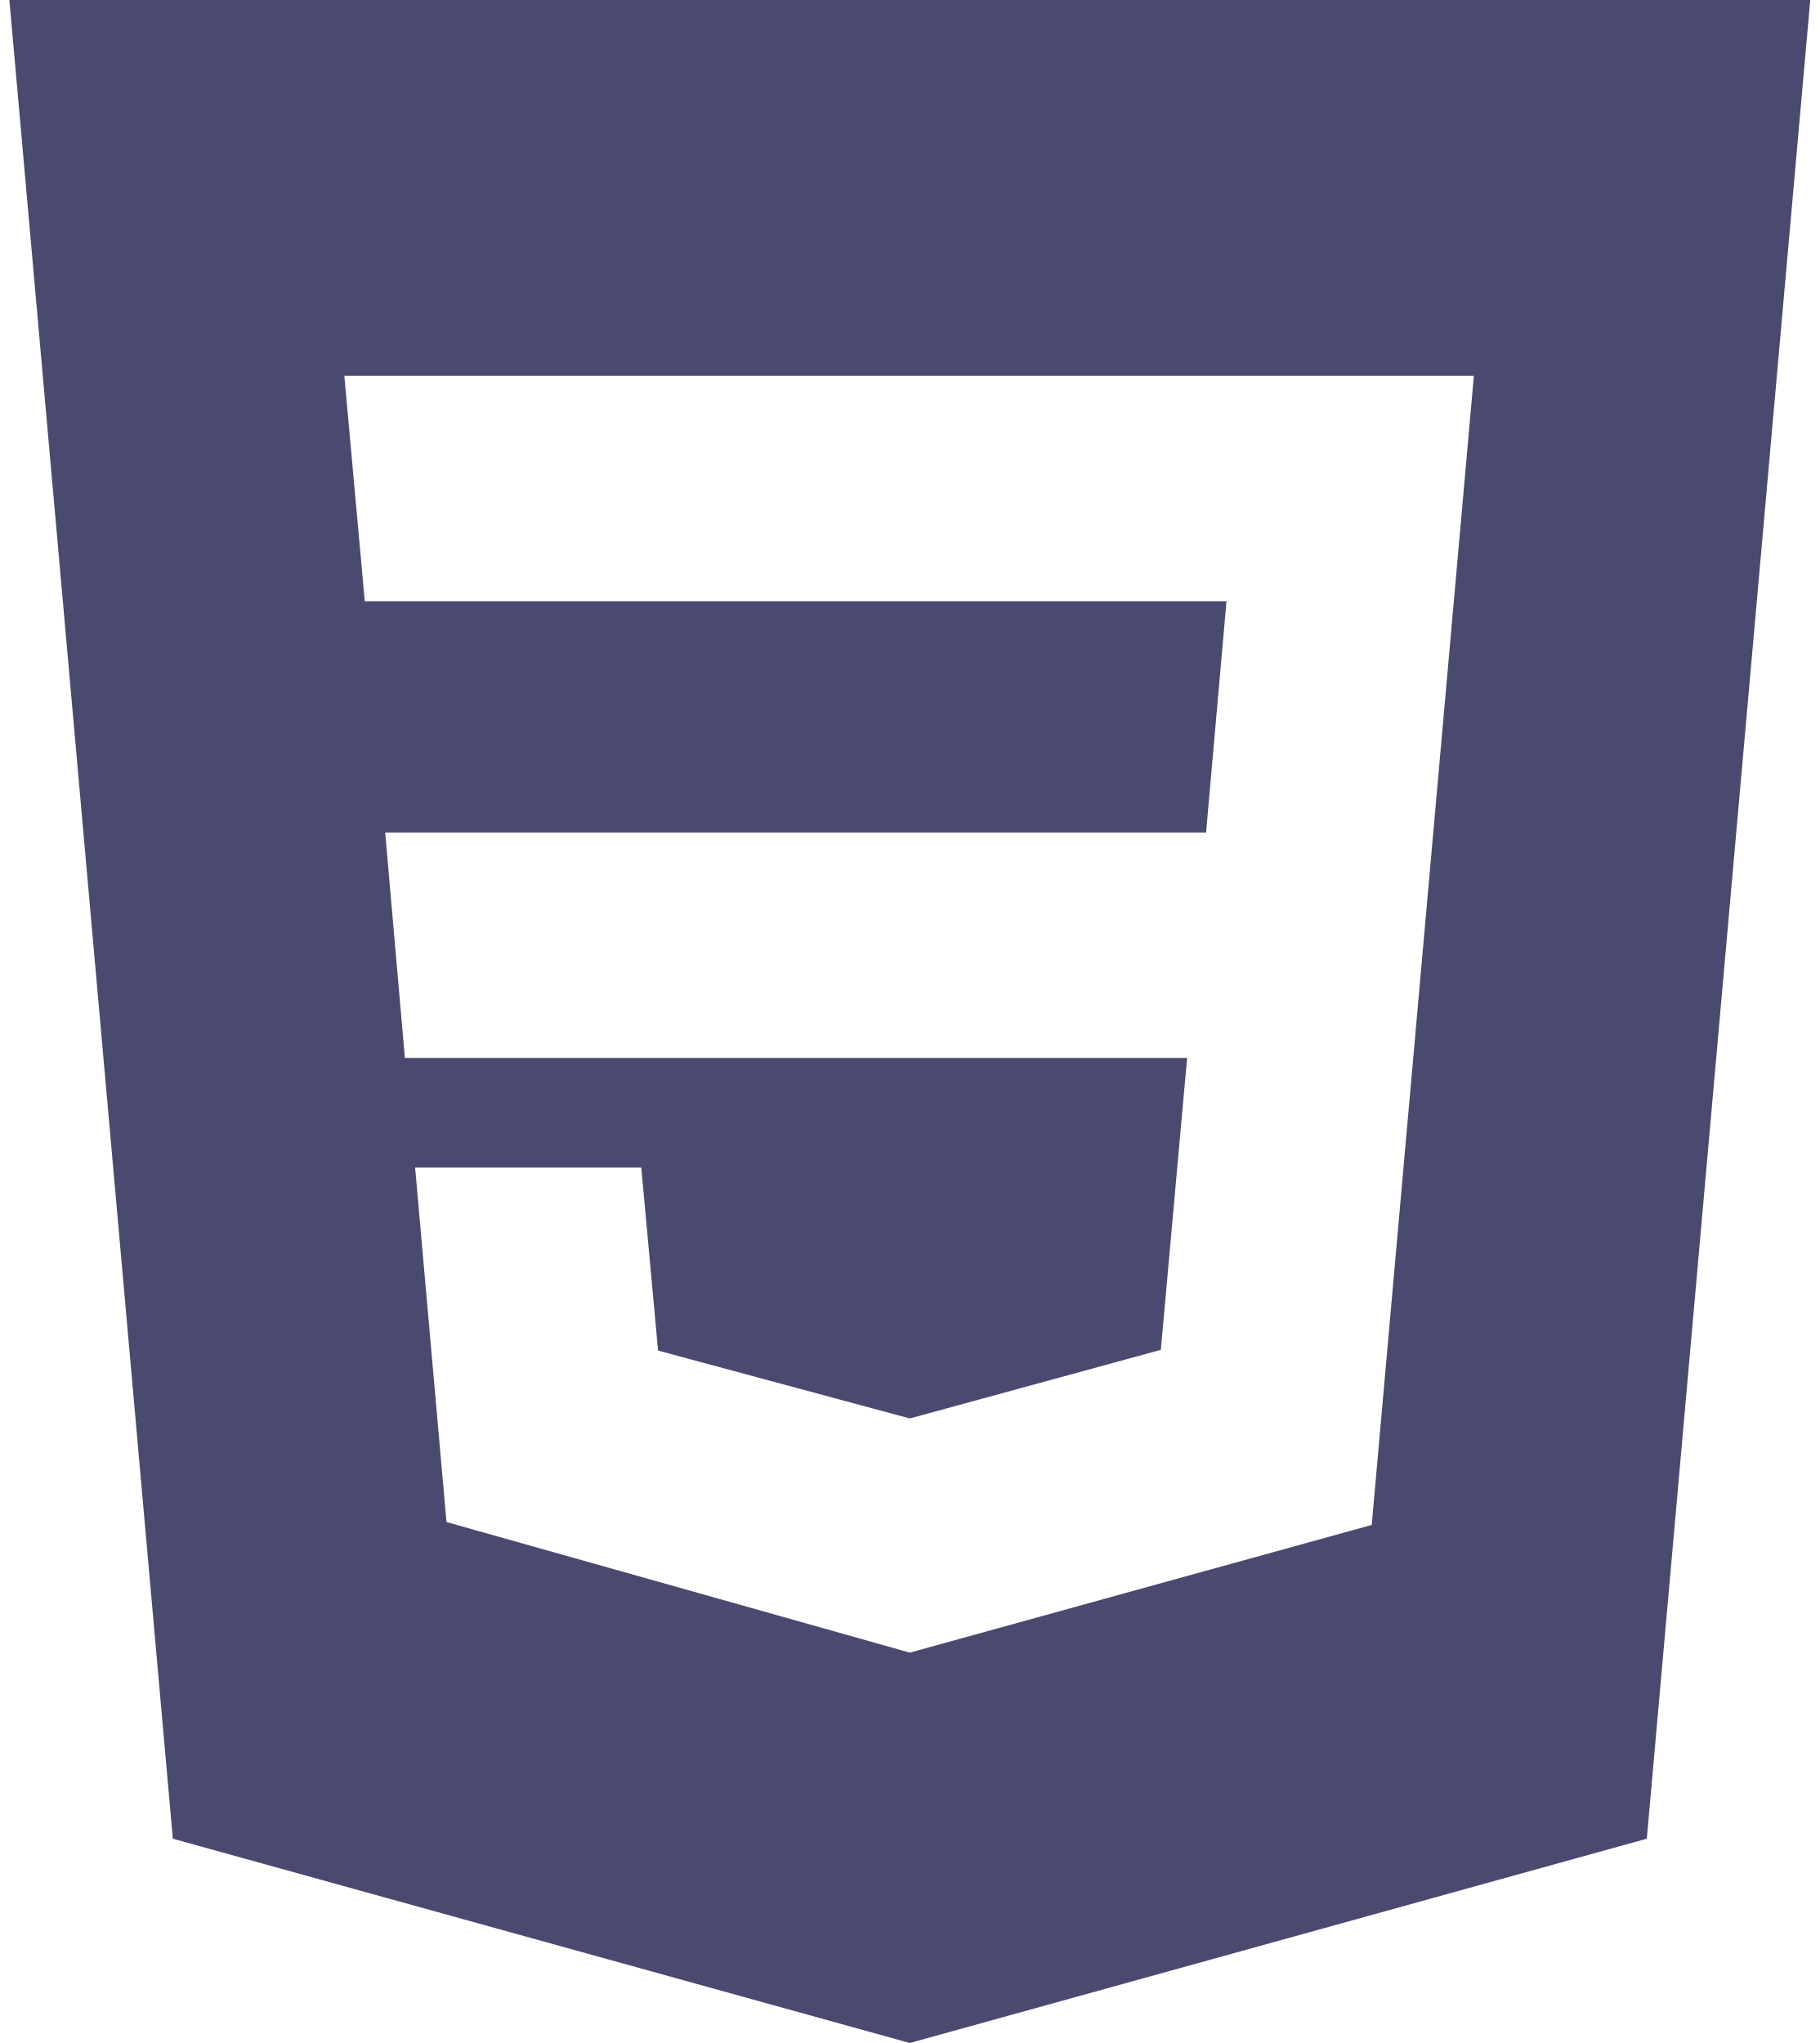
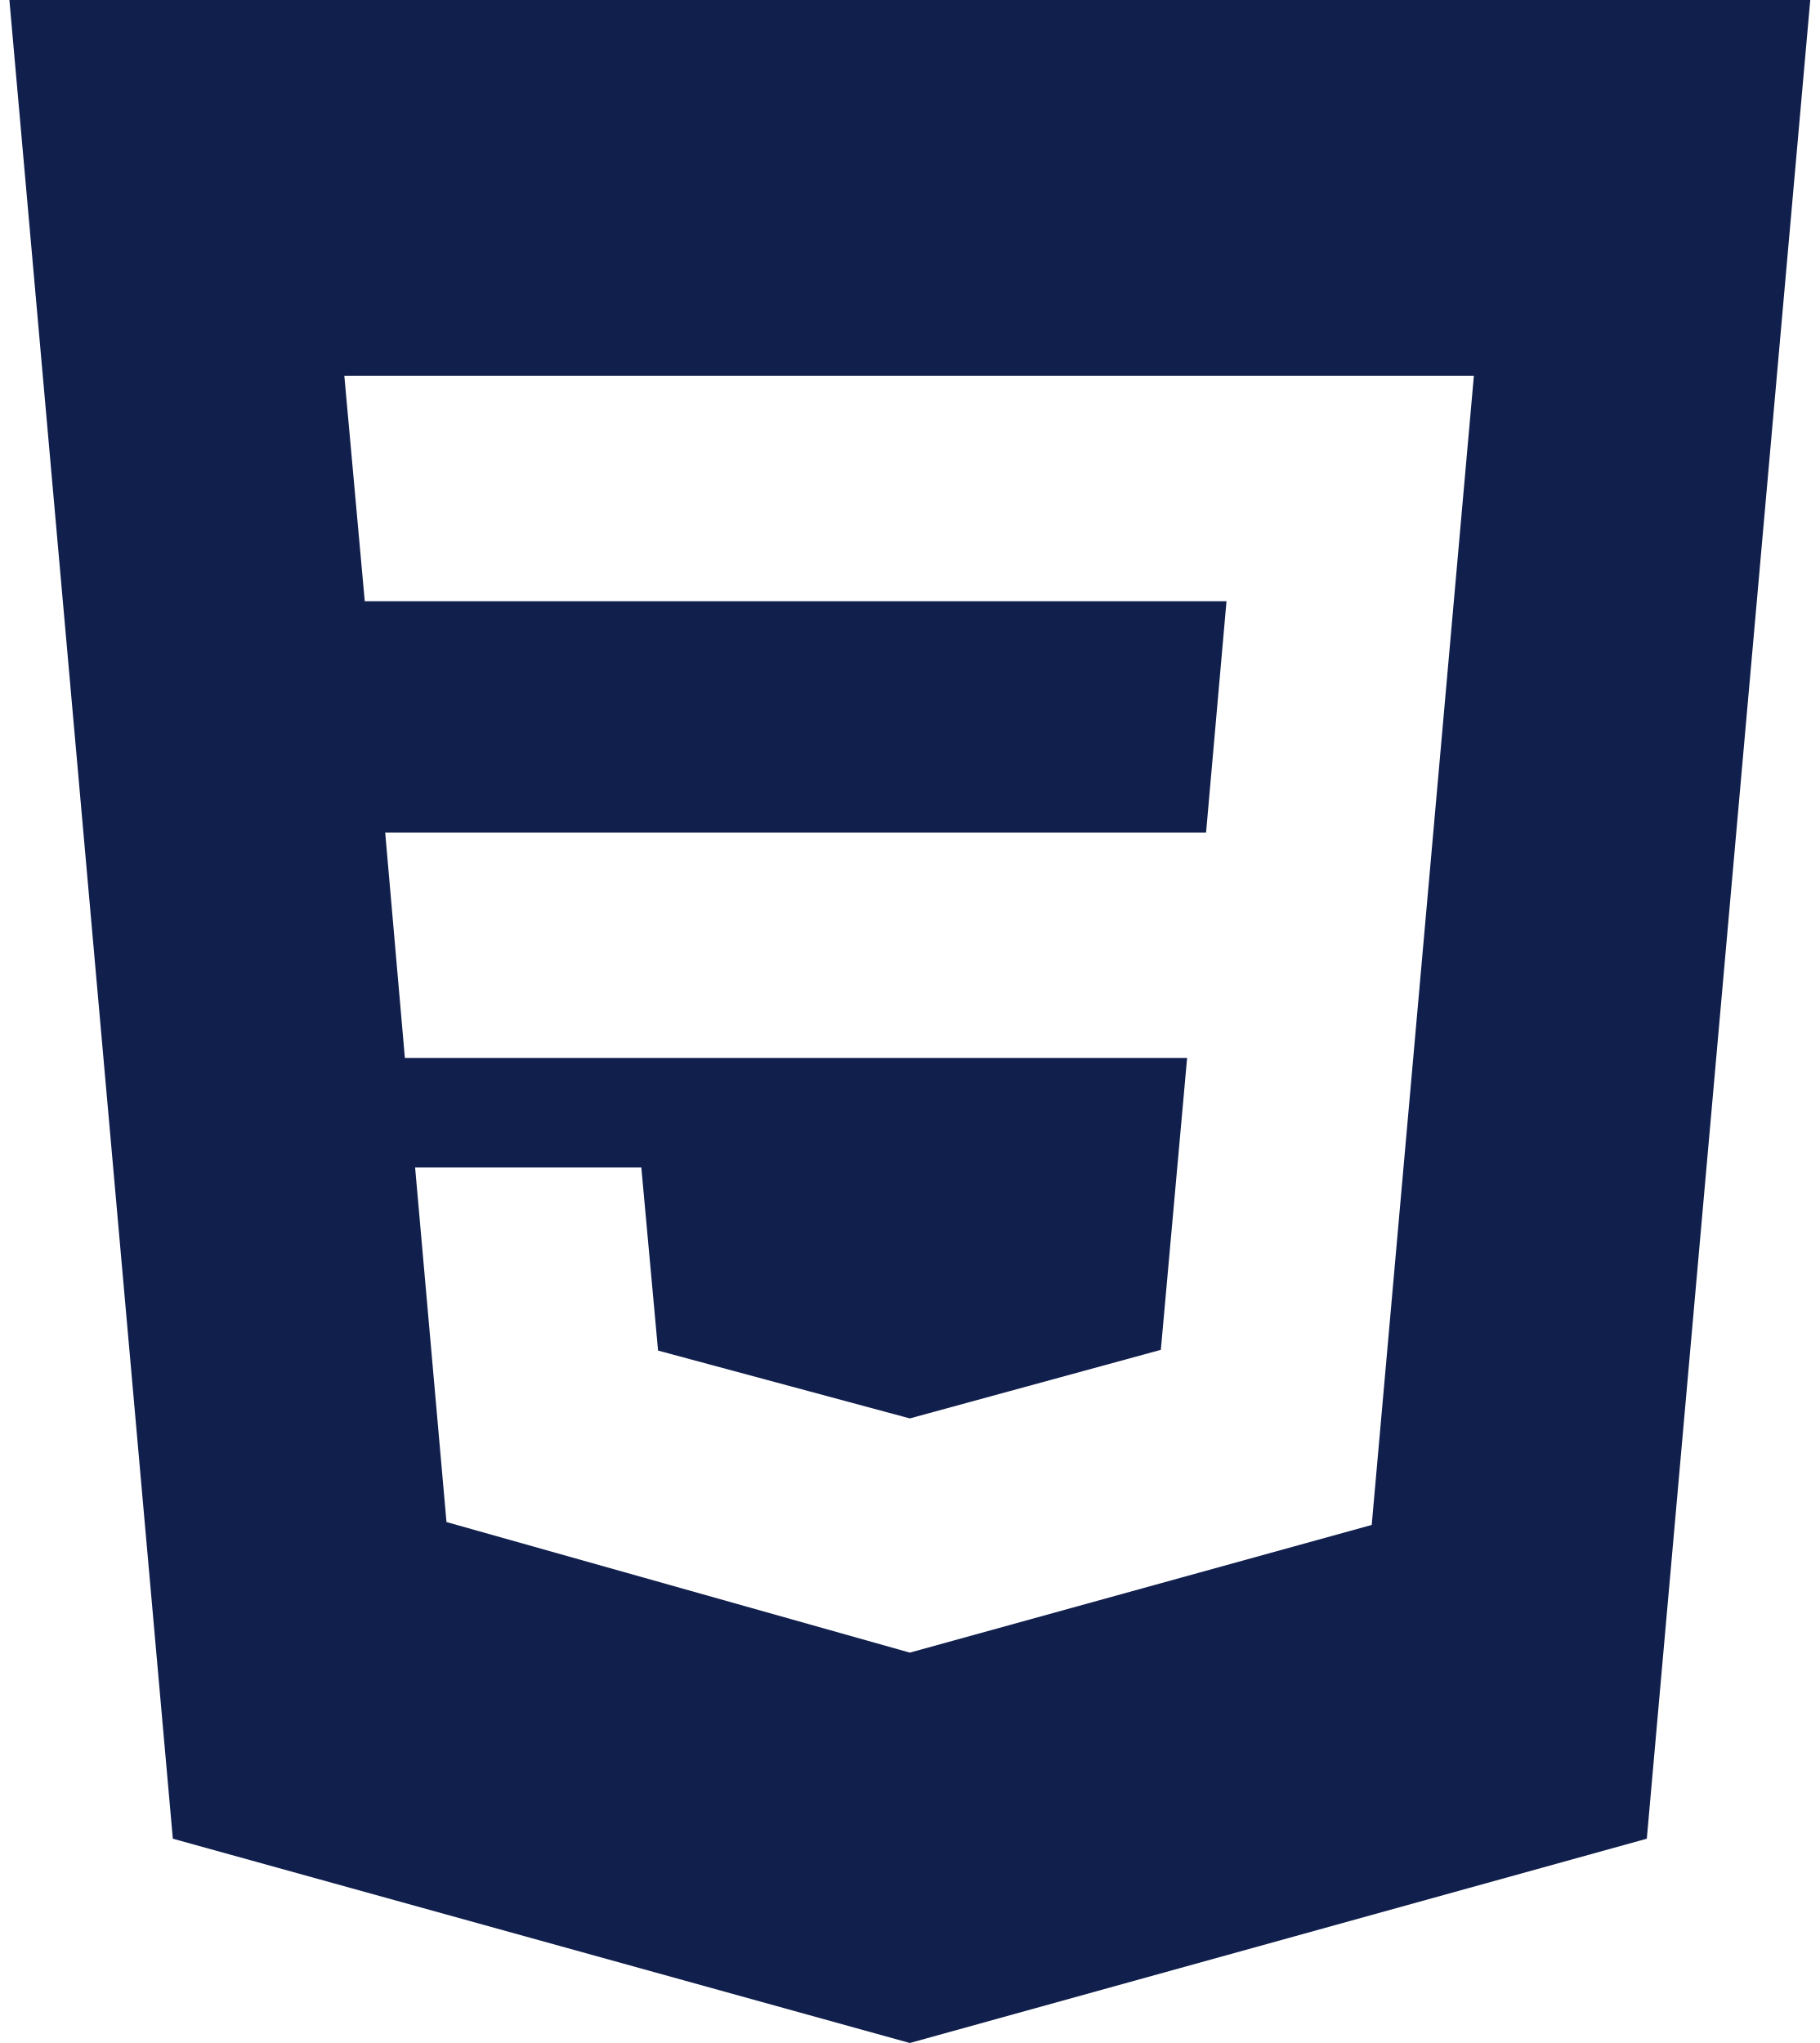
- <svg xmlns="http://www.w3.org/2000/svg" width="57" height="64" fill="none">
-   <path d="M56.706 0l-5.12 57.6L28.5 64 5.414 57.6.294 0h56.411zM13.003 36.571l.983 11.109L28.5 51.771l14.469-4 3.2-36H10.786l.64 7.063H38.42l-.64 7.246H12.066l.617 7.063h24.503l-.823 9.143-7.863 2.149-7.886-2.126-.526-5.737h-7.086z" fill="#4a4970" />
+ <svg xmlns="http://www.w3.org/2000/svg" width="57" height="64" viewBox="0 0 57 64" fill="none">
+   <path d="M56.706 0L51.586 57.6L28.5 64L5.414 57.6L0.294 0H56.706ZM13.003 36.571L13.986 47.68L28.5 51.771L42.969 47.771L46.169 11.771H10.786L11.426 18.834H38.42L37.78 26.08H12.066L12.683 33.143H37.186L36.363 42.286L28.5 44.434L20.614 42.309L20.089 36.571H13.003Z" fill="#111F4C" />
</svg>
